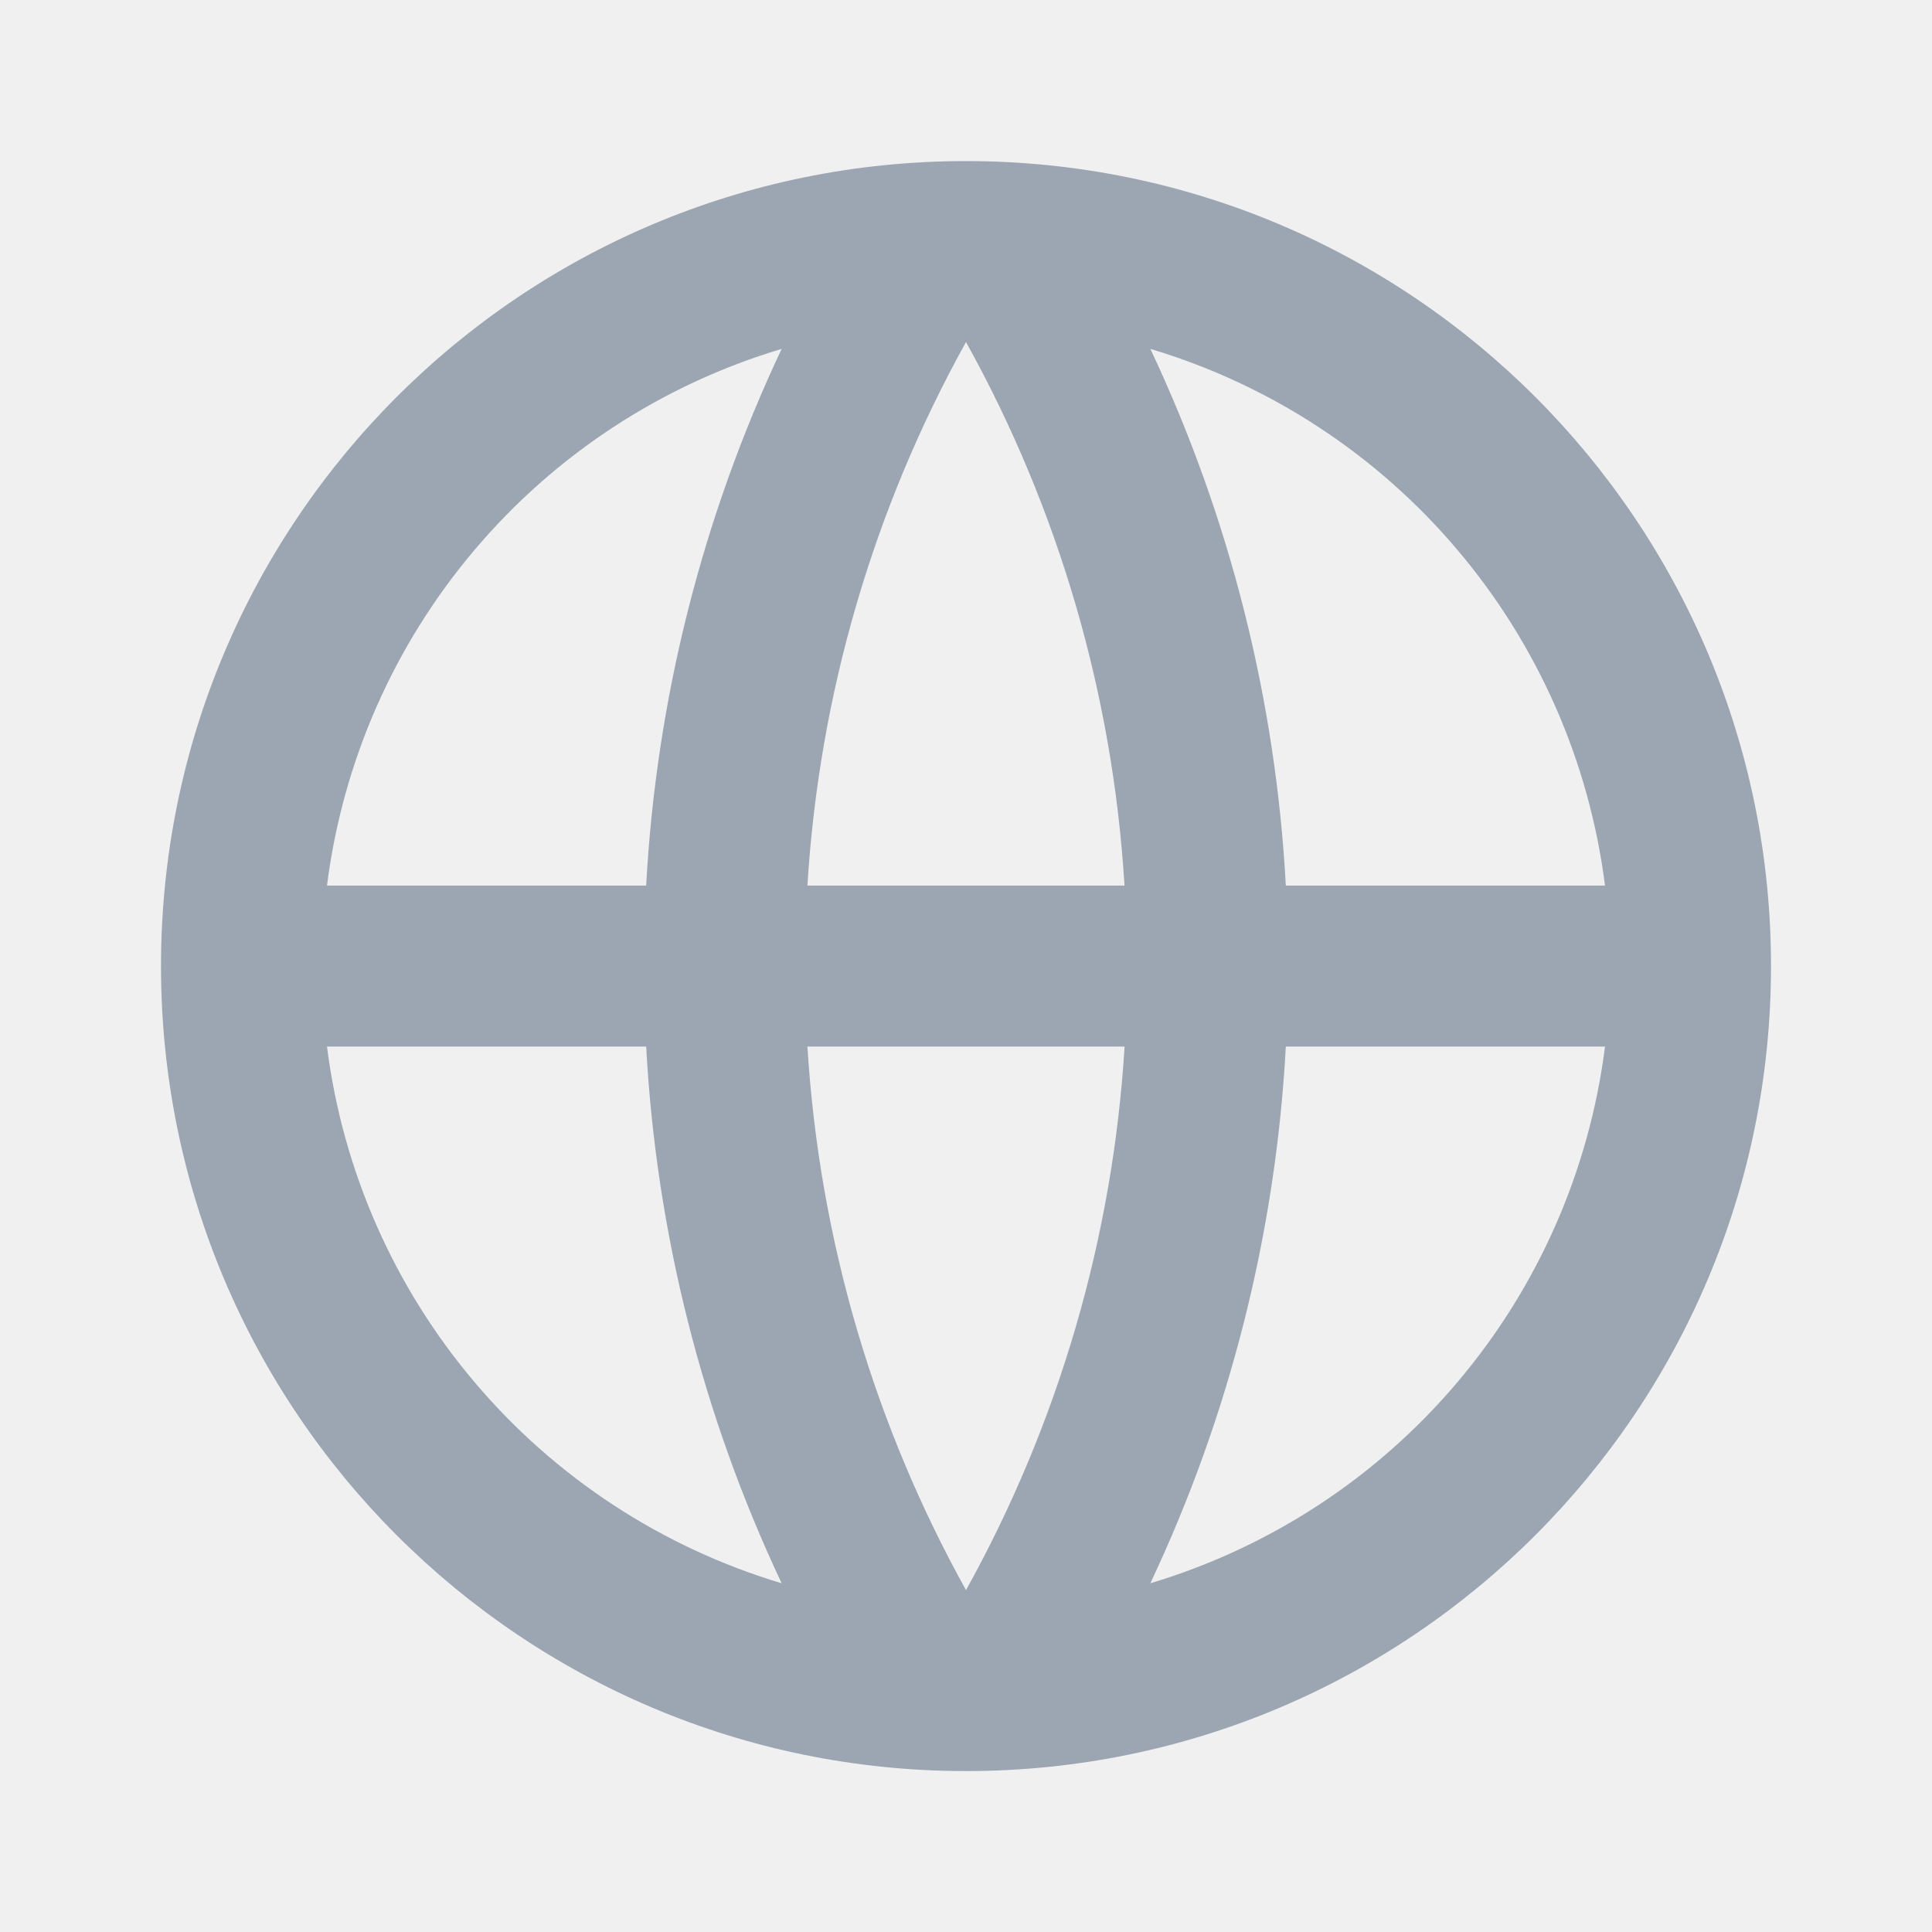
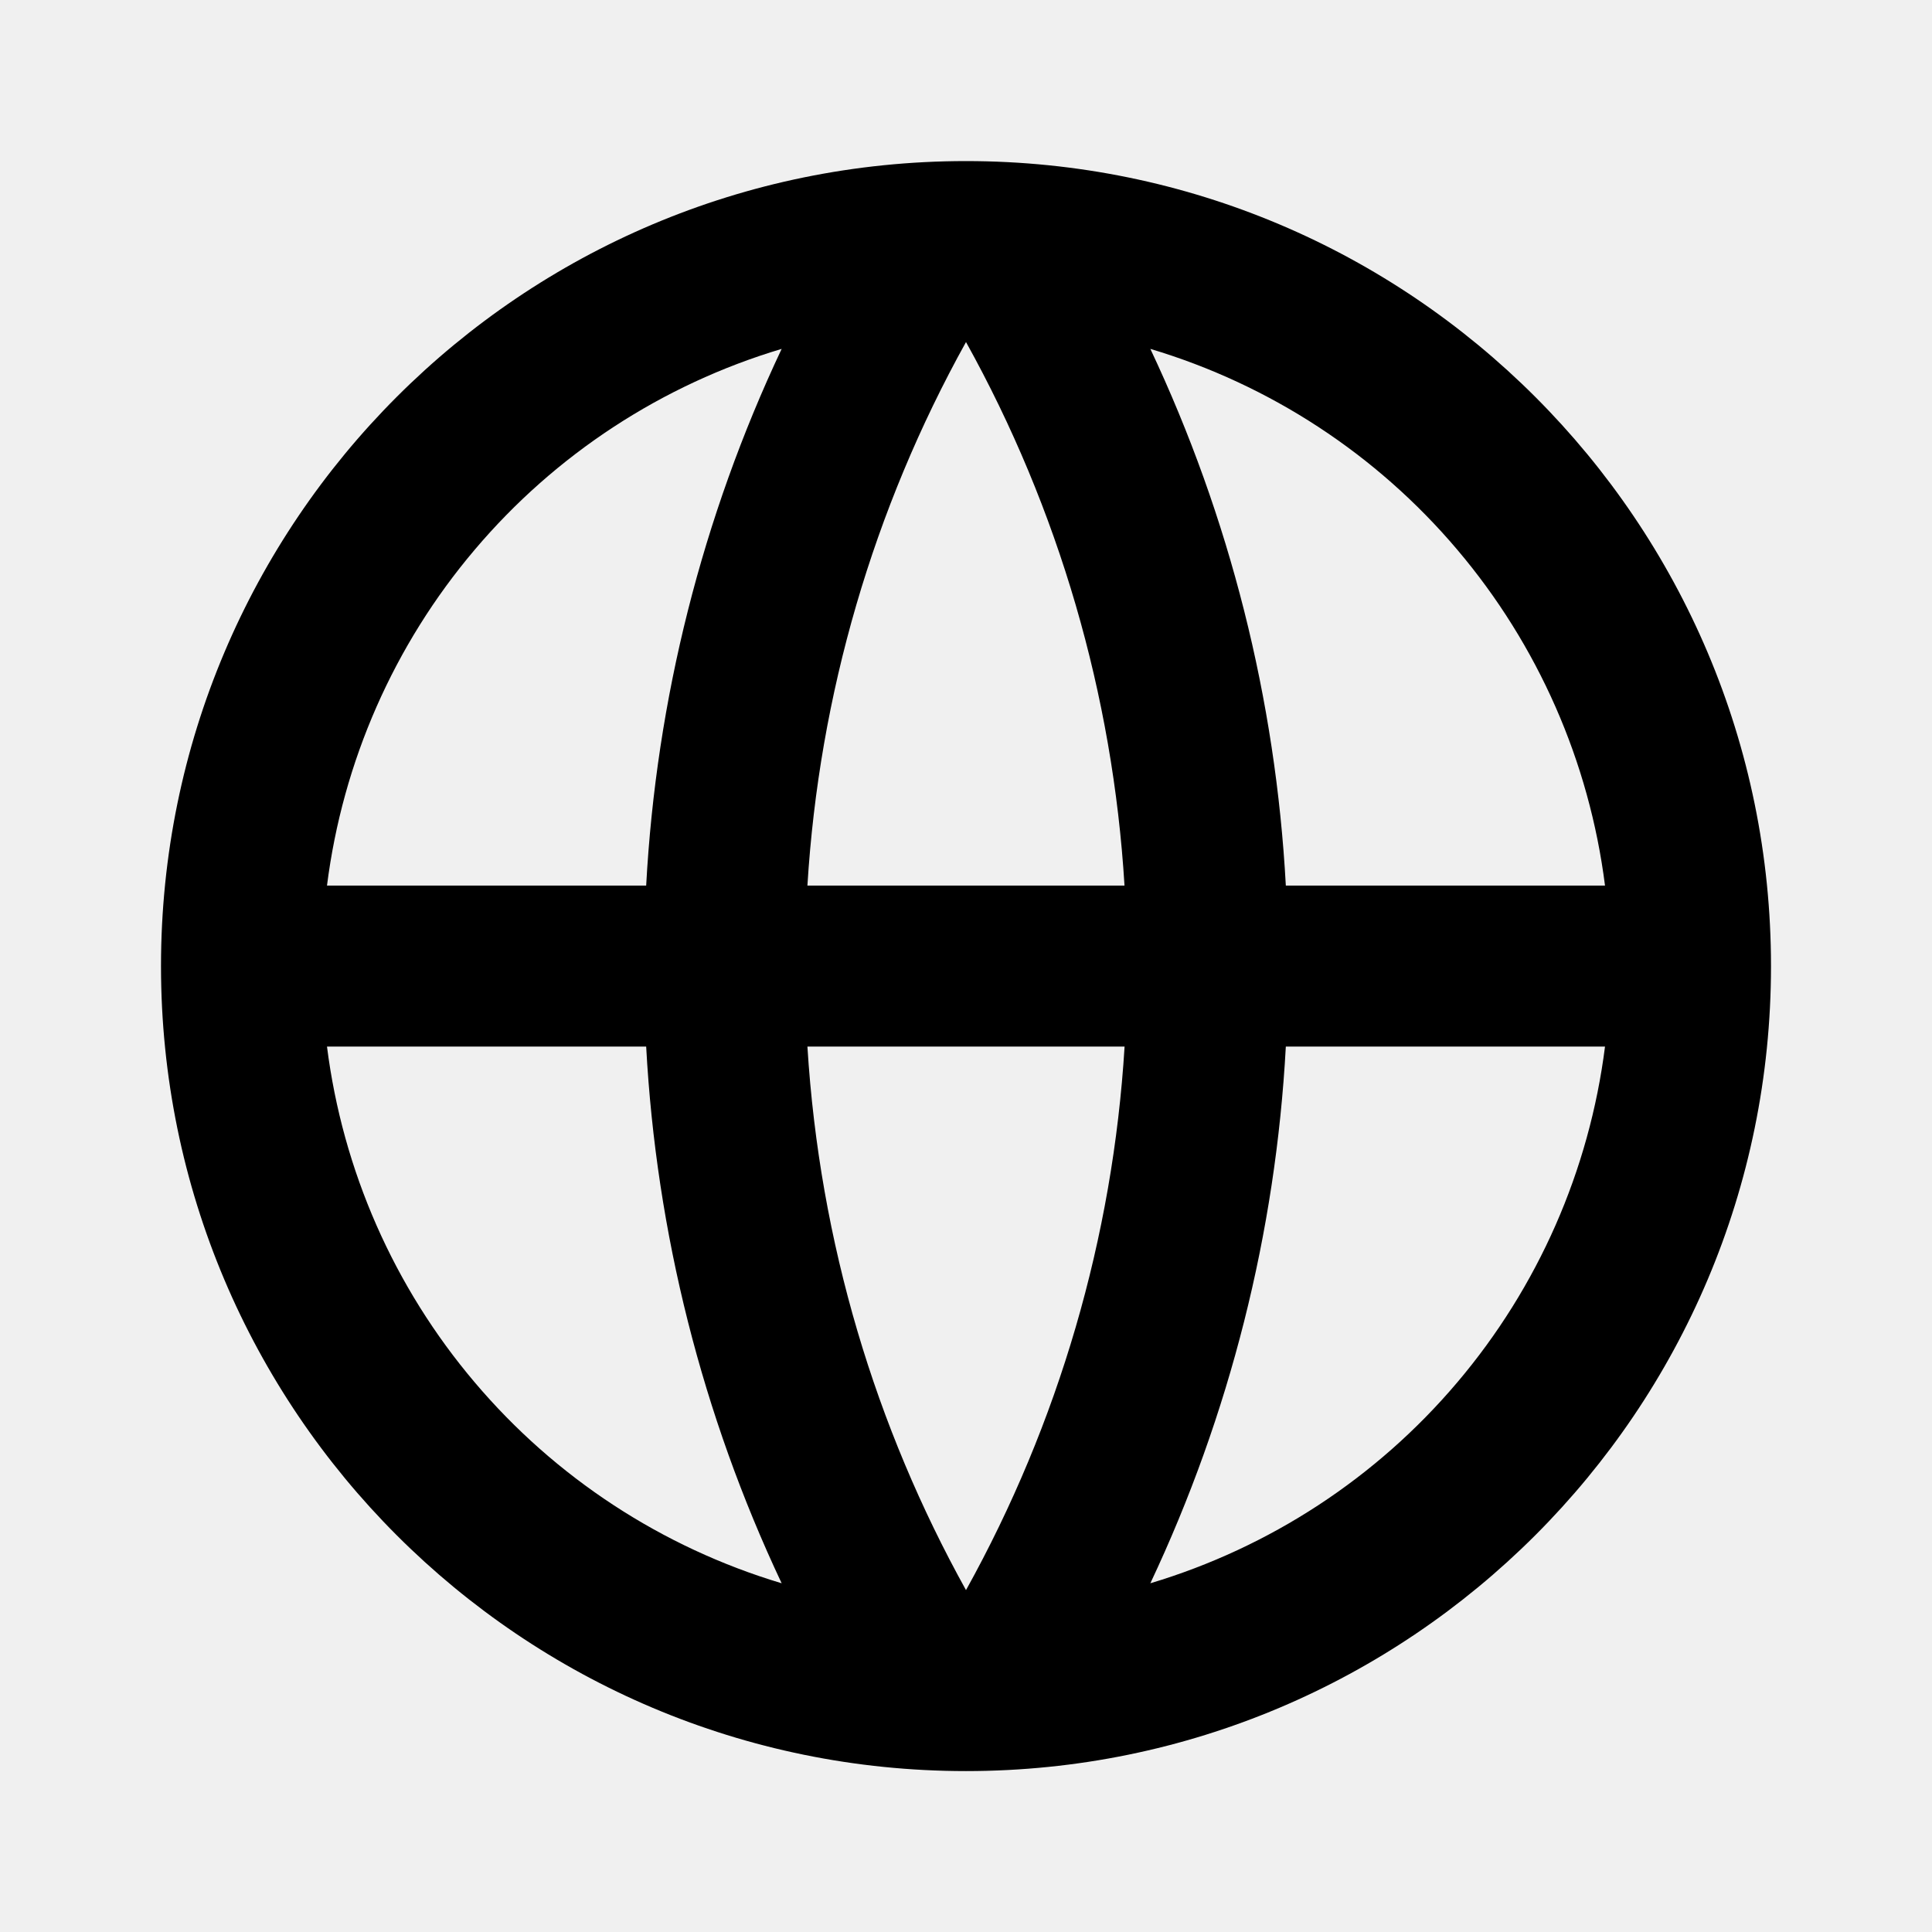
<svg xmlns="http://www.w3.org/2000/svg" width="24" height="24" viewBox="0 0 24 24" fill="none">
  <g clip-path="url(#clip0_2517_1144)">
-     <path d="M12 22.001C6.477 22.001 2 17.524 2 12.001C2 6.478 6.477 2.001 12 2.001C17.523 2.001 22 6.478 22 12.001C22 17.524 17.523 22.001 12 22.001ZM9.71 19.668C8.723 17.575 8.152 15.311 8.027 13.001H4.062C4.257 14.54 4.894 15.989 5.897 17.172C6.899 18.356 8.224 19.223 9.71 19.668V19.668ZM10.03 13.001C10.181 15.44 10.878 17.731 12 19.753C13.152 17.677 13.825 15.37 13.97 13.001H10.03V13.001ZM19.938 13.001H15.973C15.848 15.311 15.277 17.575 14.29 19.668C15.776 19.223 17.101 18.356 18.103 17.172C19.106 15.989 19.743 14.54 19.938 13.001V13.001ZM4.062 11.001H8.027C8.152 8.69 8.723 6.426 9.71 4.334C8.224 4.778 6.899 5.645 5.897 6.829C4.894 8.012 4.257 9.462 4.062 11.001V11.001ZM10.031 11.001H13.969C13.825 8.631 13.152 6.324 12 4.249C10.848 6.324 10.175 8.631 10.03 11.001H10.031ZM14.29 4.334C15.277 6.426 15.848 8.69 15.973 11.001H19.938C19.743 9.462 19.106 8.012 18.103 6.829C17.101 5.645 15.776 4.778 14.29 4.334V4.334Z" fill="#9BA6B2" />
+     <path d="M12 22.001C6.477 22.001 2 17.524 2 12.001C2 6.478 6.477 2.001 12 2.001C17.523 2.001 22 6.478 22 12.001C22 17.524 17.523 22.001 12 22.001ZM9.71 19.668C8.723 17.575 8.152 15.311 8.027 13.001H4.062C4.257 14.54 4.894 15.989 5.897 17.172C6.899 18.356 8.224 19.223 9.71 19.668V19.668ZM10.03 13.001C10.181 15.44 10.878 17.731 12 19.753C13.152 17.677 13.825 15.37 13.97 13.001H10.03V13.001ZM19.938 13.001H15.973C15.848 15.311 15.277 17.575 14.29 19.668C15.776 19.223 17.101 18.356 18.103 17.172C19.106 15.989 19.743 14.54 19.938 13.001V13.001ZM4.062 11.001H8.027C8.152 8.69 8.723 6.426 9.71 4.334C8.224 4.778 6.899 5.645 5.897 6.829C4.894 8.012 4.257 9.462 4.062 11.001V11.001ZM10.031 11.001H13.969C13.825 8.631 13.152 6.324 12 4.249C10.848 6.324 10.175 8.631 10.03 11.001H10.031ZM14.29 4.334C15.277 6.426 15.848 8.69 15.973 11.001H19.938C19.743 9.462 19.106 8.012 18.103 6.829C17.101 5.645 15.776 4.778 14.29 4.334V4.334Z" fill="#000" />
  </g>
  <defs>
    <clipPath id="clip0_2517_1144">
      <rect width="24" height="24" fill="white" transform="translate(0 0.000610352)" />
    </clipPath>
  </defs>
</svg>
